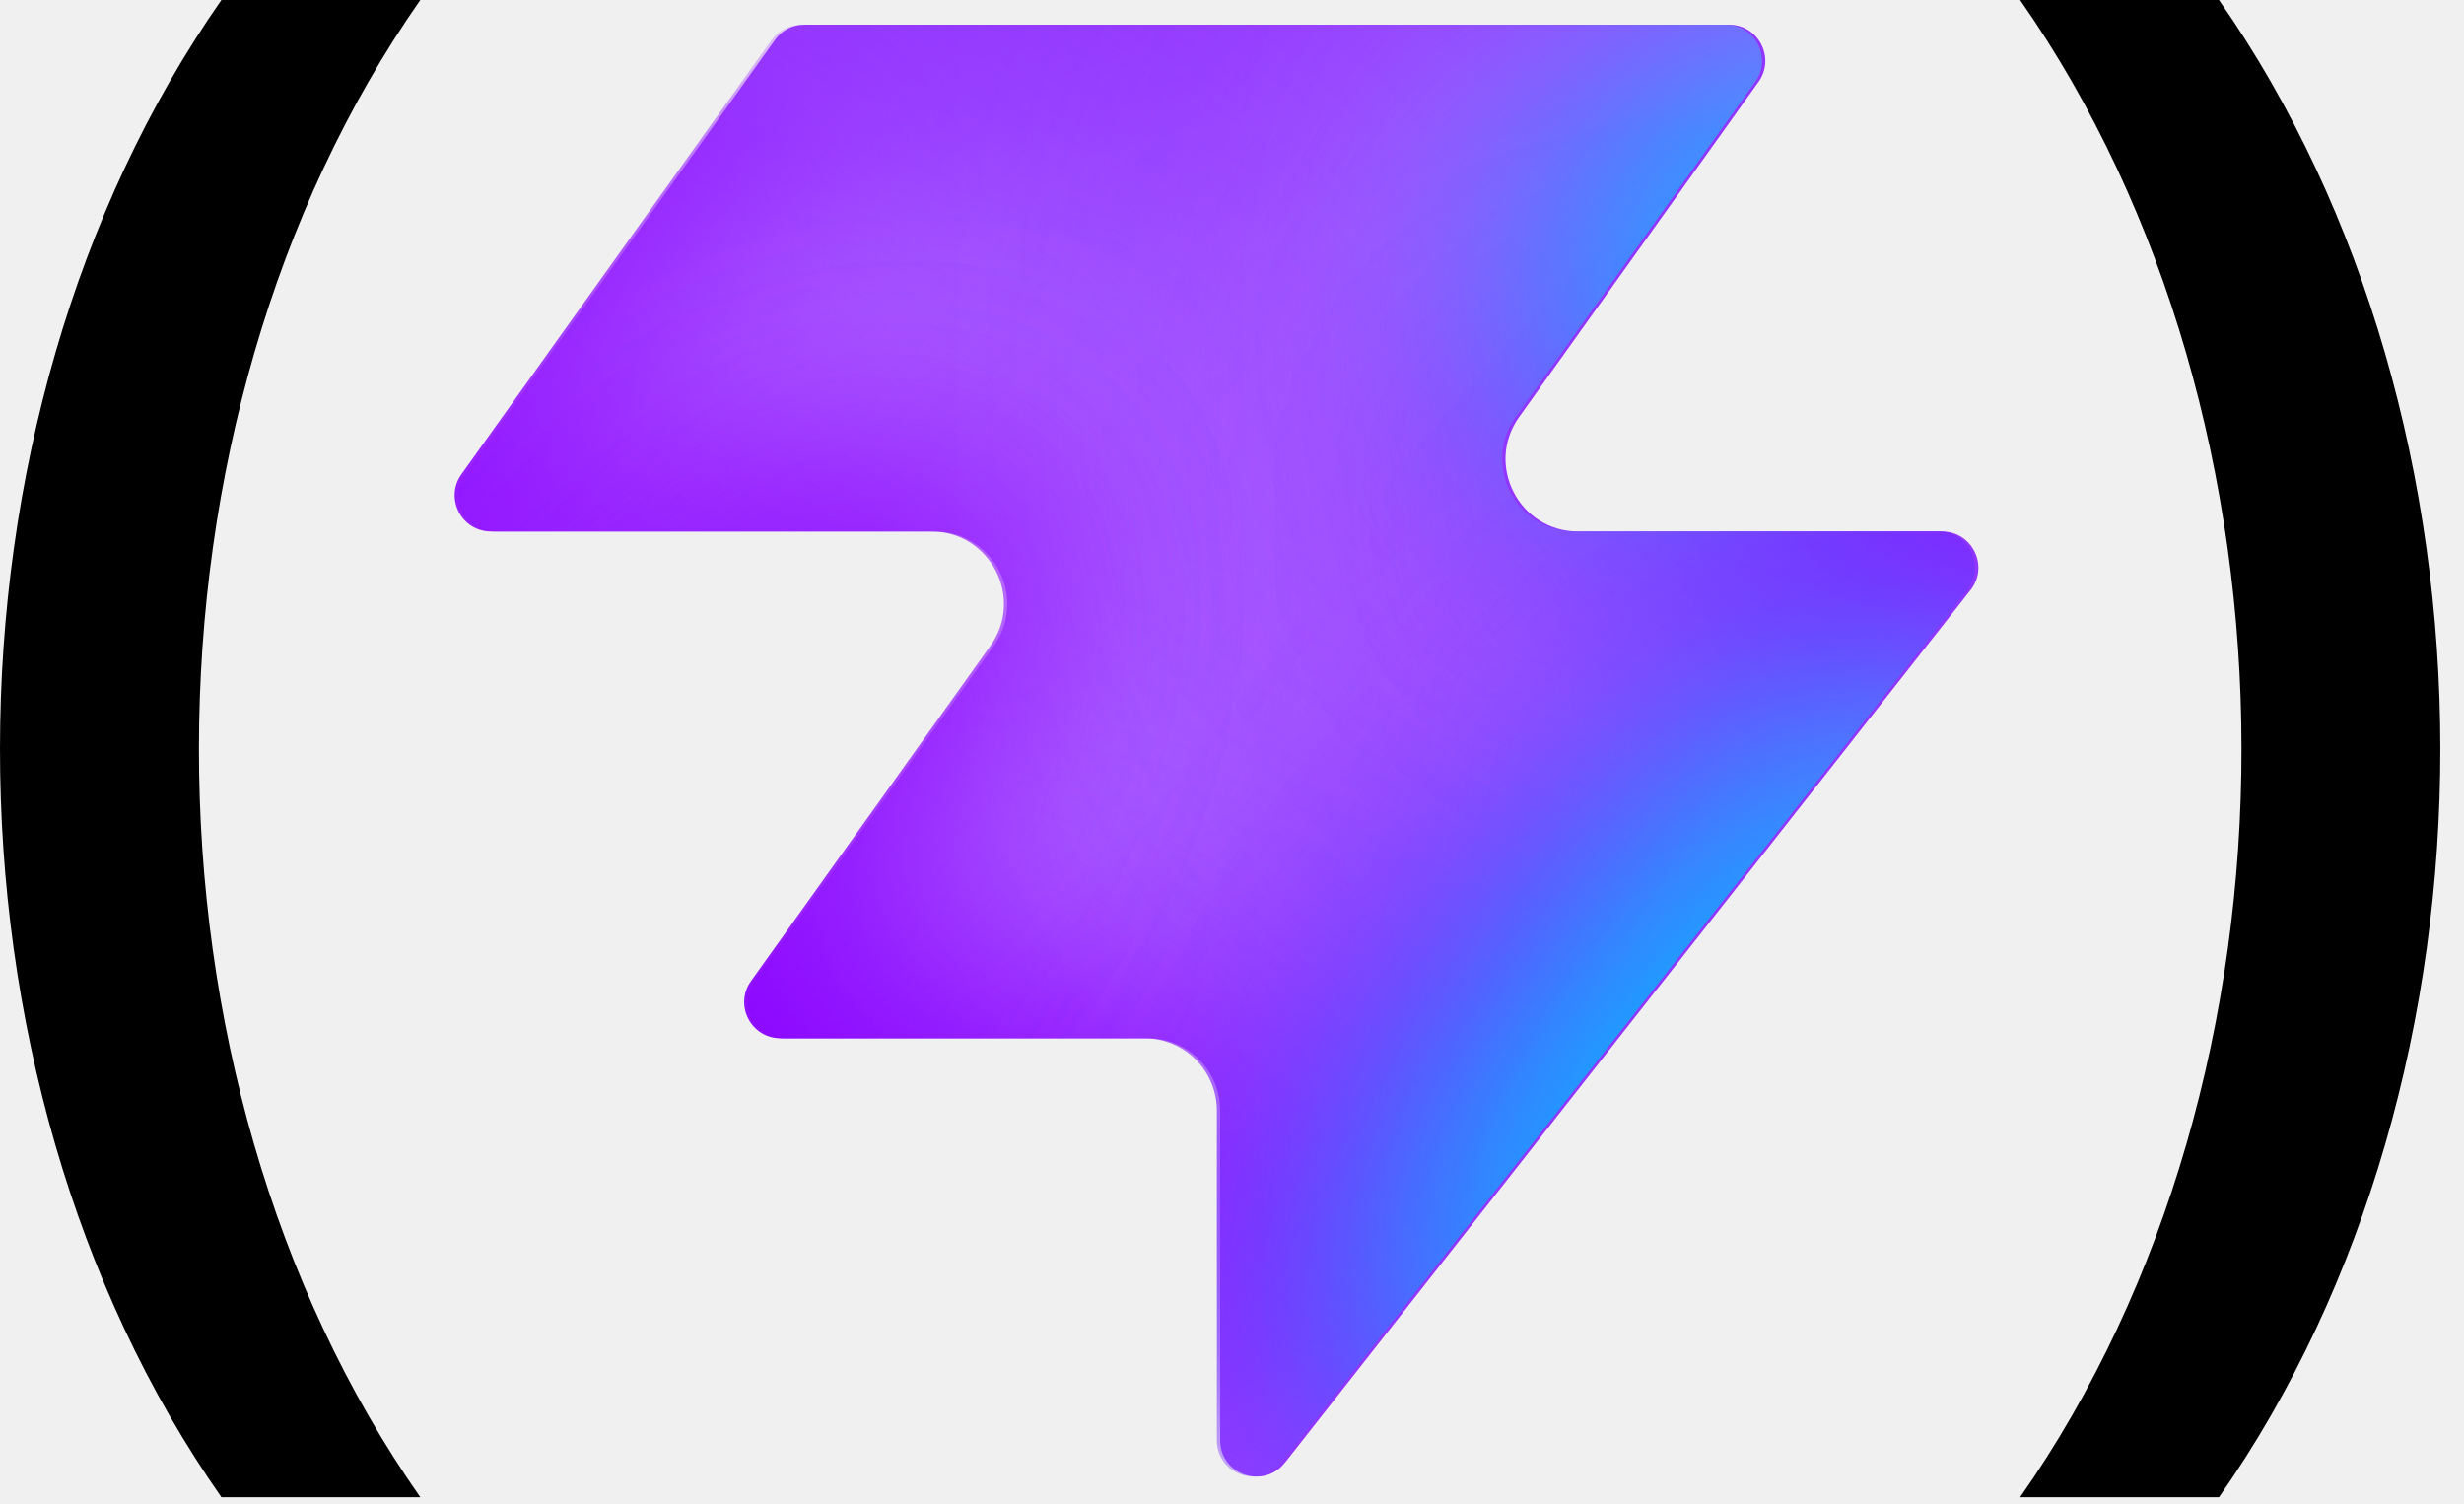
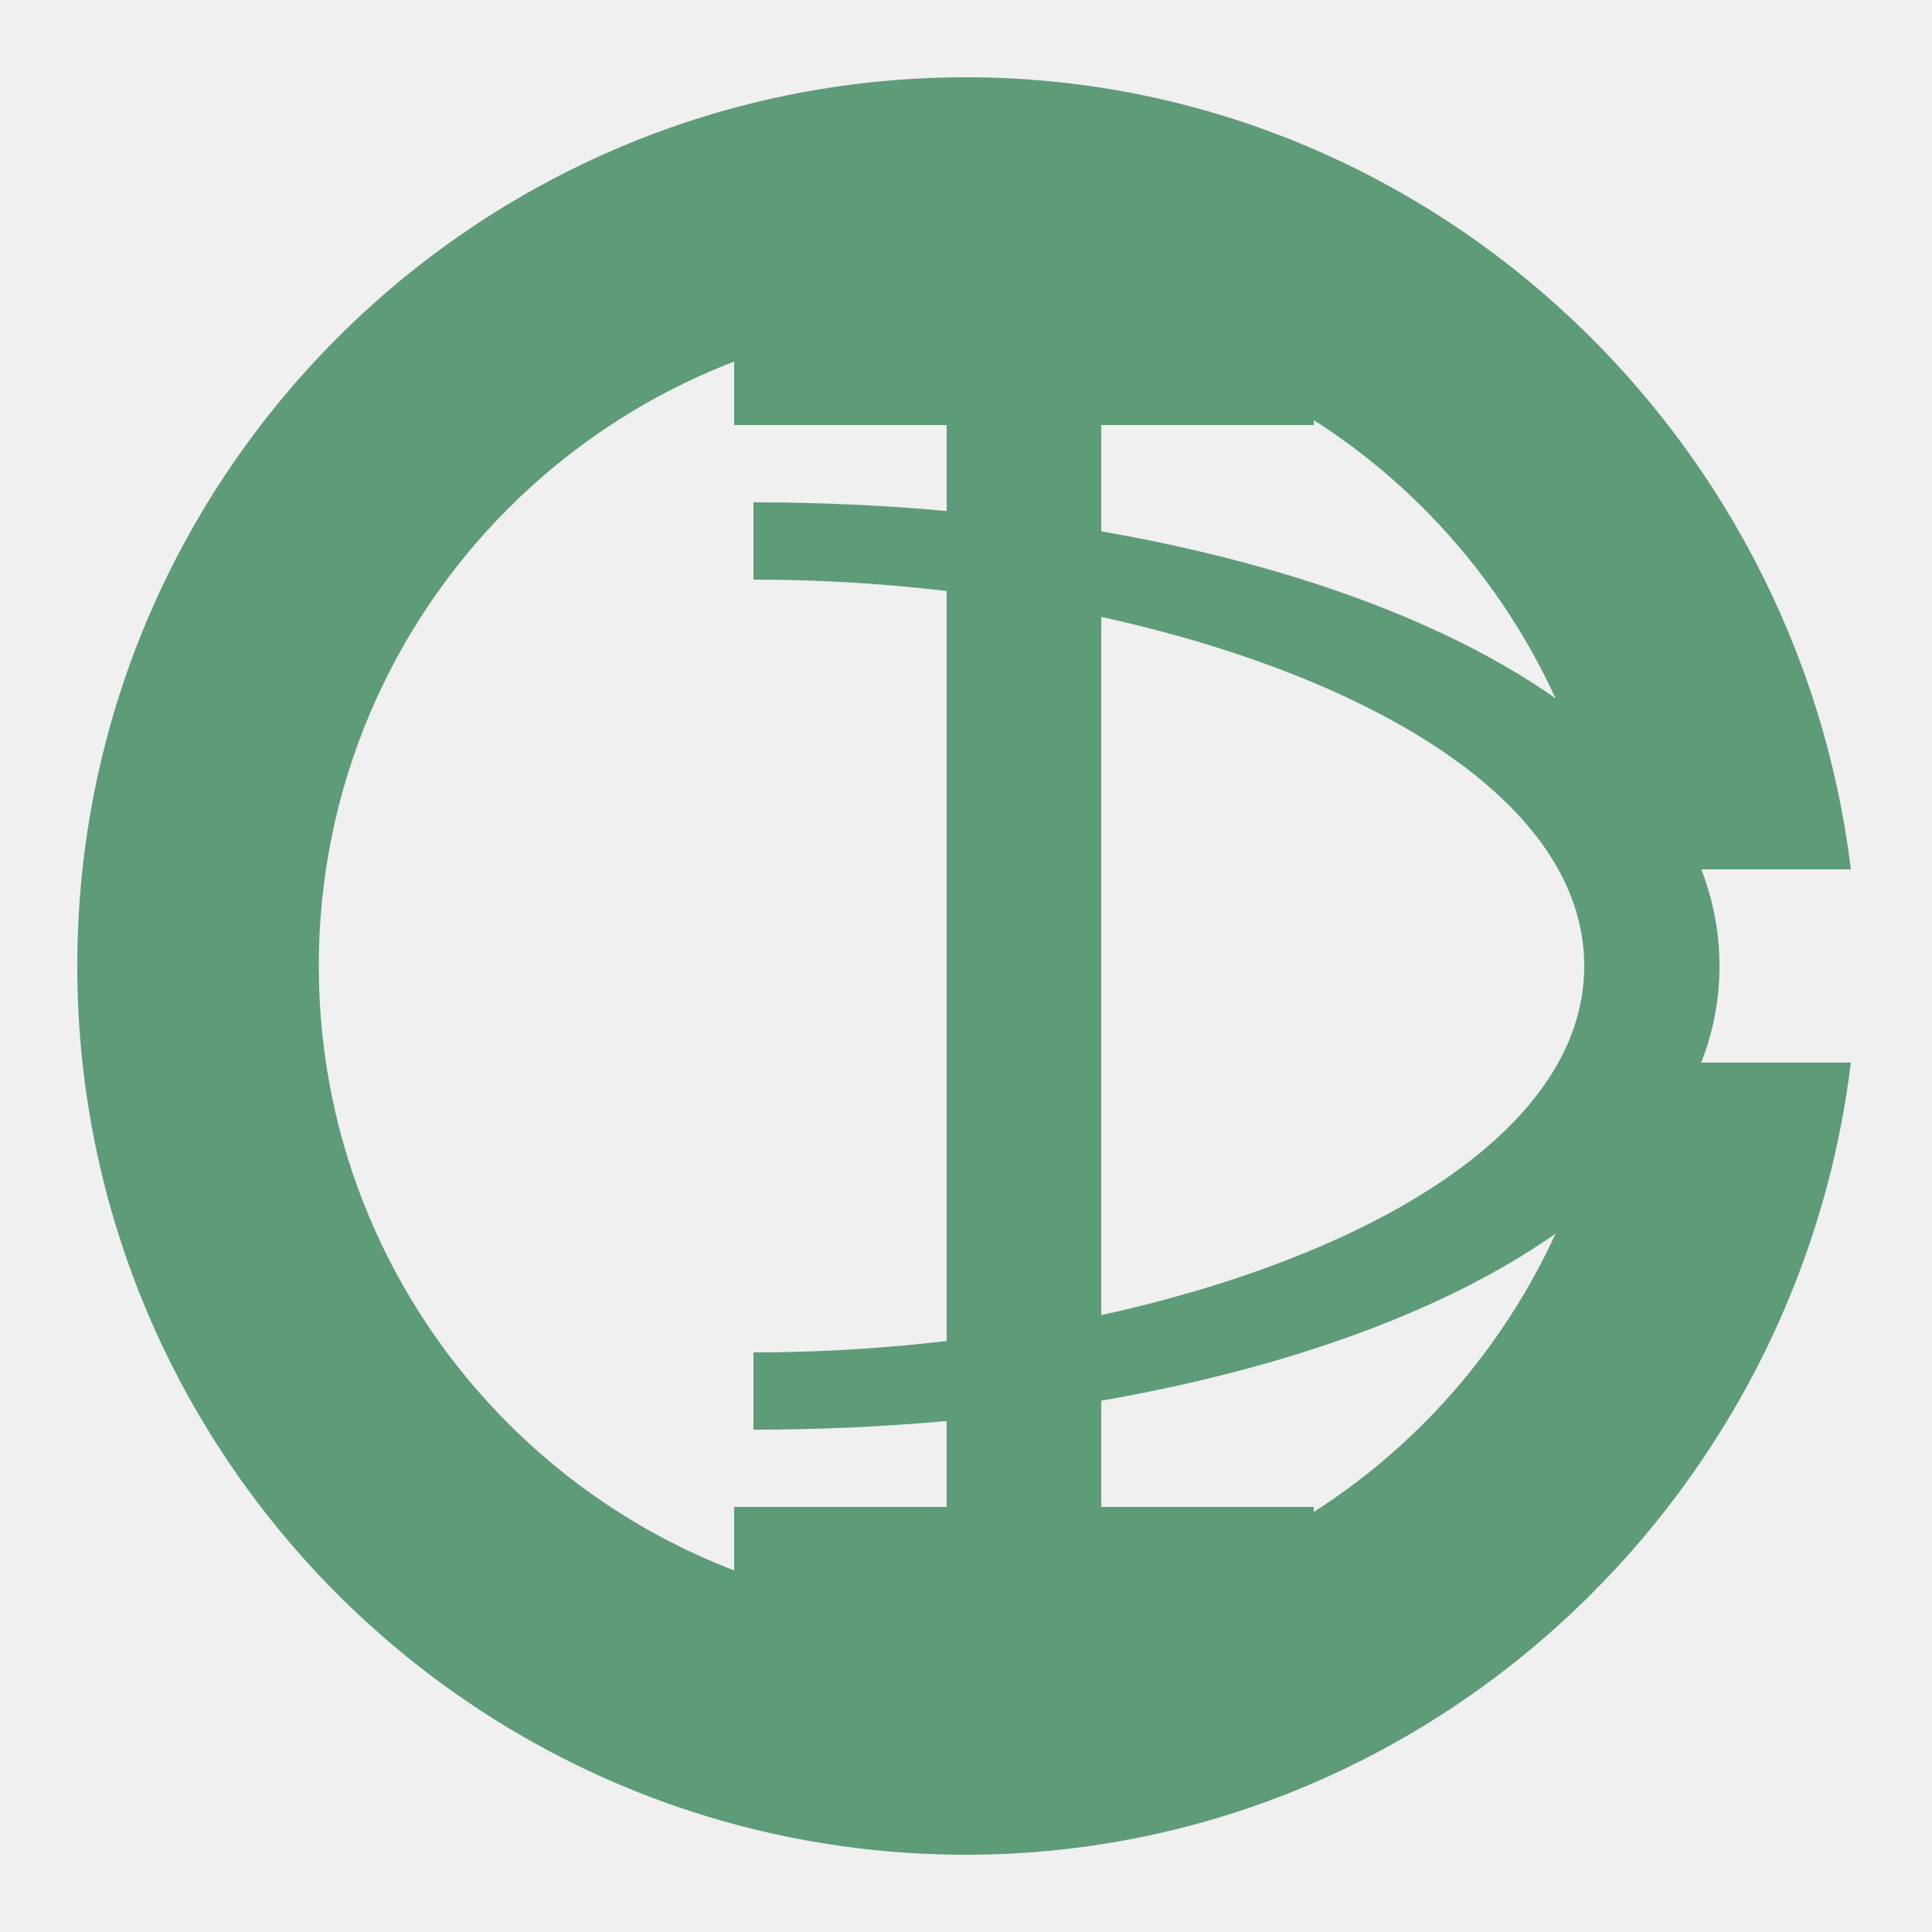
- <svg xmlns="http://www.w3.org/2000/svg" width="77" height="47" fill="none" aria-labelledby="vite-logo-title" viewBox="0 0 77 47">
-   <style>.parenthesis{fill:#000}@media (prefers-color-scheme:dark){.parenthesis{fill:#fff}}</style>
-   <path fill="#9135ff" d="M40.151 45.71c-.663.844-2.02.374-2.02-.699V34.708a2.26 2.26 0 0 0-2.262-2.262H24.493c-.92 0-1.457-1.04-.92-1.788l7.479-10.471c1.07-1.498 0-3.578-1.842-3.578H15.443c-.92 0-1.456-1.04-.92-1.788l9.696-13.576c.213-.297.556-.474.92-.474h28.894c.92 0 1.456 1.04.92 1.788l-7.48 10.472c-1.07 1.497 0 3.578 1.842 3.578h11.376c.944 0 1.474 1.087.89 1.83L40.153 45.712z" />
-   <mask id="a" width="48" height="47" x="14" y="0" maskUnits="userSpaceOnUse" style="mask-type:alpha">
-     <path fill="#000" d="M40.047 45.71c-.663.843-2.02.374-2.02-.699V34.708a2.26 2.26 0 0 0-2.262-2.262H24.389c-.92 0-1.457-1.04-.92-1.788l7.479-10.472c1.07-1.497 0-3.578-1.842-3.578H15.34c-.92 0-1.456-1.04-.92-1.788l9.696-13.575c.213-.297.556-.474.92-.474H53.93c.92 0 1.456 1.04.92 1.788L47.37 13.03c-1.07 1.498 0 3.578 1.842 3.578h11.376c.944 0 1.474 1.088.89 1.831L40.049 45.712z" />
-   </mask>
-   <g mask="url(#a)">
-     <g filter="url(#b)">
-       <ellipse cx="5.508" cy="14.704" fill="#eee6ff" rx="5.508" ry="14.704" transform="rotate(269.814 20.96 11.29)scale(-1 1)" />
-     </g>
-     <g filter="url(#c)">
-       <ellipse cx="10.399" cy="29.851" fill="#eee6ff" rx="10.399" ry="29.851" transform="rotate(89.814 -16.902 -8.275)scale(1 -1)" />
-     </g>
-     <g filter="url(#d)">
-       <ellipse cx="5.508" cy="30.487" fill="#8900ff" rx="5.508" ry="30.487" transform="rotate(89.814 -19.197 -7.127)scale(1 -1)" />
-     </g>
-     <g filter="url(#e)">
-       <ellipse cx="5.508" cy="30.599" fill="#8900ff" rx="5.508" ry="30.599" transform="rotate(89.814 -25.928 4.177)scale(1 -1)" />
-     </g>
-     <g filter="url(#f)">
-       <ellipse cx="5.508" cy="30.599" fill="#8900ff" rx="5.508" ry="30.599" transform="rotate(89.814 -25.738 5.52)scale(1 -1)" />
-     </g>
-     <g filter="url(#g)">
-       <ellipse cx="14.072" cy="22.078" fill="#eee6ff" rx="14.072" ry="22.078" transform="rotate(93.35 31.245 55.578)scale(-1 1)" />
-     </g>
-     <g filter="url(#h)">
-       <ellipse cx="3.47" cy="21.501" fill="#8900ff" rx="3.47" ry="21.501" transform="rotate(89.009 35.419 55.202)scale(-1 1)" />
-     </g>
-     <g filter="url(#i)">
-       <ellipse cx="3.47" cy="21.501" fill="#8900ff" rx="3.47" ry="21.501" transform="rotate(89.009 35.419 55.202)scale(-1 1)" />
-     </g>
-     <g filter="url(#j)">
-       <ellipse cx="14.592" cy="9.743" fill="#8900ff" rx="4.407" ry="29.108" transform="rotate(39.51 14.592 9.743)" />
-     </g>
-     <g filter="url(#k)">
-       <ellipse cx="61.728" cy="-5.321" fill="#8900ff" rx="4.407" ry="29.108" transform="rotate(37.892 61.728 -5.32)" />
-     </g>
-     <g filter="url(#l)">
-       <ellipse cx="55.618" cy="7.104" fill="#00c2ff" rx="5.971" ry="9.665" transform="rotate(37.892 55.618 7.104)" />
-     </g>
-     <g filter="url(#m)">
-       <ellipse cx="12.326" cy="39.103" fill="#8900ff" rx="4.407" ry="29.108" transform="rotate(37.892 12.326 39.103)" />
-     </g>
-     <g filter="url(#n)">
-       <ellipse cx="12.326" cy="39.103" fill="#8900ff" rx="4.407" ry="29.108" transform="rotate(37.892 12.326 39.103)" />
-     </g>
-     <g filter="url(#o)">
-       <ellipse cx="49.857" cy="30.678" fill="#8900ff" rx="4.407" ry="29.108" transform="rotate(37.892 49.857 30.678)" />
-     </g>
-     <g filter="url(#p)">
-       <ellipse cx="52.623" cy="33.171" fill="#00c2ff" rx="5.971" ry="15.297" transform="rotate(37.892 52.623 33.17)" />
-     </g>
-   </g>
-   <path d="M6.919 0c-9.198 13.166-9.252 33.575 0 46.789h6.215c-9.25-13.214-9.196-33.623 0-46.789zm62.424 0h-6.215c9.198 13.166 9.252 33.575 0 46.789h6.215c9.25-13.214 9.196-33.623 0-46.789" class="parenthesis" />
+ <svg xmlns="http://www.w3.org/2000/svg" viewBox="0 0 100 100" width="100%" height="100%">
  <defs>
-     <filter id="b" width="60.045" height="41.654" x="-5.564" y="16.92" color-interpolation-filters="sRGB" filterUnits="userSpaceOnUse">
-       <feFlood flood-opacity="0" result="BackgroundImageFix" />
-       <feBlend in="SourceGraphic" in2="BackgroundImageFix" result="shape" />
-       <feGaussianBlur result="effect1_foregroundBlur_2002_17286" stdDeviation="7.659" />
-     </filter>
-     <filter id="c" width="90.34" height="51.437" x="-40.407" y="-6.762" color-interpolation-filters="sRGB" filterUnits="userSpaceOnUse">
-       <feFlood flood-opacity="0" result="BackgroundImageFix" />
-       <feBlend in="SourceGraphic" in2="BackgroundImageFix" result="shape" />
-       <feGaussianBlur result="effect1_foregroundBlur_2002_17286" stdDeviation="7.659" />
-     </filter>
-     <filter id="d" width="79.355" height="29.4" x="-35.435" y="2.801" color-interpolation-filters="sRGB" filterUnits="userSpaceOnUse">
-       <feFlood flood-opacity="0" result="BackgroundImageFix" />
-       <feBlend in="SourceGraphic" in2="BackgroundImageFix" result="shape" />
-       <feGaussianBlur result="effect1_foregroundBlur_2002_17286" stdDeviation="4.596" />
-     </filter>
-     <filter id="e" width="79.579" height="29.4" x="-30.84" y="20.8" color-interpolation-filters="sRGB" filterUnits="userSpaceOnUse">
-       <feFlood flood-opacity="0" result="BackgroundImageFix" />
-       <feBlend in="SourceGraphic" in2="BackgroundImageFix" result="shape" />
-       <feGaussianBlur result="effect1_foregroundBlur_2002_17286" stdDeviation="4.596" />
-     </filter>
-     <filter id="f" width="79.579" height="29.4" x="-29.307" y="21.949" color-interpolation-filters="sRGB" filterUnits="userSpaceOnUse">
-       <feFlood flood-opacity="0" result="BackgroundImageFix" />
-       <feBlend in="SourceGraphic" in2="BackgroundImageFix" result="shape" />
-       <feGaussianBlur result="effect1_foregroundBlur_2002_17286" stdDeviation="4.596" />
-     </filter>
-     <filter id="g" width="74.749" height="58.852" x="29.961" y="-17.13" color-interpolation-filters="sRGB" filterUnits="userSpaceOnUse">
-       <feFlood flood-opacity="0" result="BackgroundImageFix" />
-       <feBlend in="SourceGraphic" in2="BackgroundImageFix" result="shape" />
-       <feGaussianBlur result="effect1_foregroundBlur_2002_17286" stdDeviation="7.659" />
-     </filter>
-     <filter id="h" width="61.377" height="25.362" x="37.754" y="3.055" color-interpolation-filters="sRGB" filterUnits="userSpaceOnUse">
-       <feFlood flood-opacity="0" result="BackgroundImageFix" />
-       <feBlend in="SourceGraphic" in2="BackgroundImageFix" result="shape" />
-       <feGaussianBlur result="effect1_foregroundBlur_2002_17286" stdDeviation="4.596" />
-     </filter>
-     <filter id="i" width="61.377" height="25.362" x="37.754" y="3.055" color-interpolation-filters="sRGB" filterUnits="userSpaceOnUse">
-       <feFlood flood-opacity="0" result="BackgroundImageFix" />
-       <feBlend in="SourceGraphic" in2="BackgroundImageFix" result="shape" />
-       <feGaussianBlur result="effect1_foregroundBlur_2002_17286" stdDeviation="4.596" />
-     </filter>
-     <filter id="j" width="56.045" height="63.649" x="-13.43" y="-22.082" color-interpolation-filters="sRGB" filterUnits="userSpaceOnUse">
-       <feFlood flood-opacity="0" result="BackgroundImageFix" />
-       <feBlend in="SourceGraphic" in2="BackgroundImageFix" result="shape" />
-       <feGaussianBlur result="effect1_foregroundBlur_2002_17286" stdDeviation="4.596" />
-     </filter>
-     <filter id="k" width="54.814" height="64.646" x="34.321" y="-37.644" color-interpolation-filters="sRGB" filterUnits="userSpaceOnUse">
-       <feFlood flood-opacity="0" result="BackgroundImageFix" />
-       <feBlend in="SourceGraphic" in2="BackgroundImageFix" result="shape" />
-       <feGaussianBlur result="effect1_foregroundBlur_2002_17286" stdDeviation="4.596" />
-     </filter>
-     <filter id="l" width="33.541" height="35.313" x="38.847" y="-10.552" color-interpolation-filters="sRGB" filterUnits="userSpaceOnUse">
-       <feFlood flood-opacity="0" result="BackgroundImageFix" />
-       <feBlend in="SourceGraphic" in2="BackgroundImageFix" result="shape" />
-       <feGaussianBlur result="effect1_foregroundBlur_2002_17286" stdDeviation="4.596" />
-     </filter>
-     <filter id="m" width="54.814" height="64.646" x="-15.081" y="6.78" color-interpolation-filters="sRGB" filterUnits="userSpaceOnUse">
-       <feFlood flood-opacity="0" result="BackgroundImageFix" />
-       <feBlend in="SourceGraphic" in2="BackgroundImageFix" result="shape" />
-       <feGaussianBlur result="effect1_foregroundBlur_2002_17286" stdDeviation="4.596" />
-     </filter>
-     <filter id="n" width="54.814" height="64.646" x="-15.081" y="6.78" color-interpolation-filters="sRGB" filterUnits="userSpaceOnUse">
-       <feFlood flood-opacity="0" result="BackgroundImageFix" />
-       <feBlend in="SourceGraphic" in2="BackgroundImageFix" result="shape" />
-       <feGaussianBlur result="effect1_foregroundBlur_2002_17286" stdDeviation="4.596" />
-     </filter>
-     <filter id="o" width="54.814" height="64.646" x="22.45" y="-1.645" color-interpolation-filters="sRGB" filterUnits="userSpaceOnUse">
-       <feFlood flood-opacity="0" result="BackgroundImageFix" />
-       <feBlend in="SourceGraphic" in2="BackgroundImageFix" result="shape" />
-       <feGaussianBlur result="effect1_foregroundBlur_2002_17286" stdDeviation="4.596" />
-     </filter>
-     <filter id="p" width="39.409" height="43.623" x="32.919" y="11.36" color-interpolation-filters="sRGB" filterUnits="userSpaceOnUse">
-       <feFlood flood-opacity="0" result="BackgroundImageFix" />
-       <feBlend in="SourceGraphic" in2="BackgroundImageFix" result="shape" />
-       <feGaussianBlur result="effect1_foregroundBlur_2002_17286" stdDeviation="4.596" />
-     </filter>
+     <style>
+       .green { fill: #5E9B79; }
+     </style>
  </defs>
+   <path class="green" d="M 50,4 C 24.6,4 4,24.6 4,50 C 4,75.4 24.6,96 50,96 C 73.5,96 93,78 95.8,55 L 83.2,55 C 80.6,71.2 66.8,83.5 50,83.5 C 31.5,83.5 16.5,68.5 16.5,50 C 16.5,31.5 31.5,16.5 50,16.5 C 66.8,16.5 80.6,28.8 83.2,45 L 95.8,45 C 93,22 73.5,4 50,4 Z" />
+   <path class="green" d="M 39,26 C 65,26 89,35 89,50 C 89,65 65,74 39,74 L 39,70 C 60,70 82,62 82,50 C 82,38 60,30 39,30 Z" />
+   <path class="green" d="M 38,16 L 68,16 L 68,22 L 57,22 L 57,78 L 68,78 L 68,84 L 38,84 L 38,78 L 49,78 L 49,22 L 38,22 Z" />
</svg>
